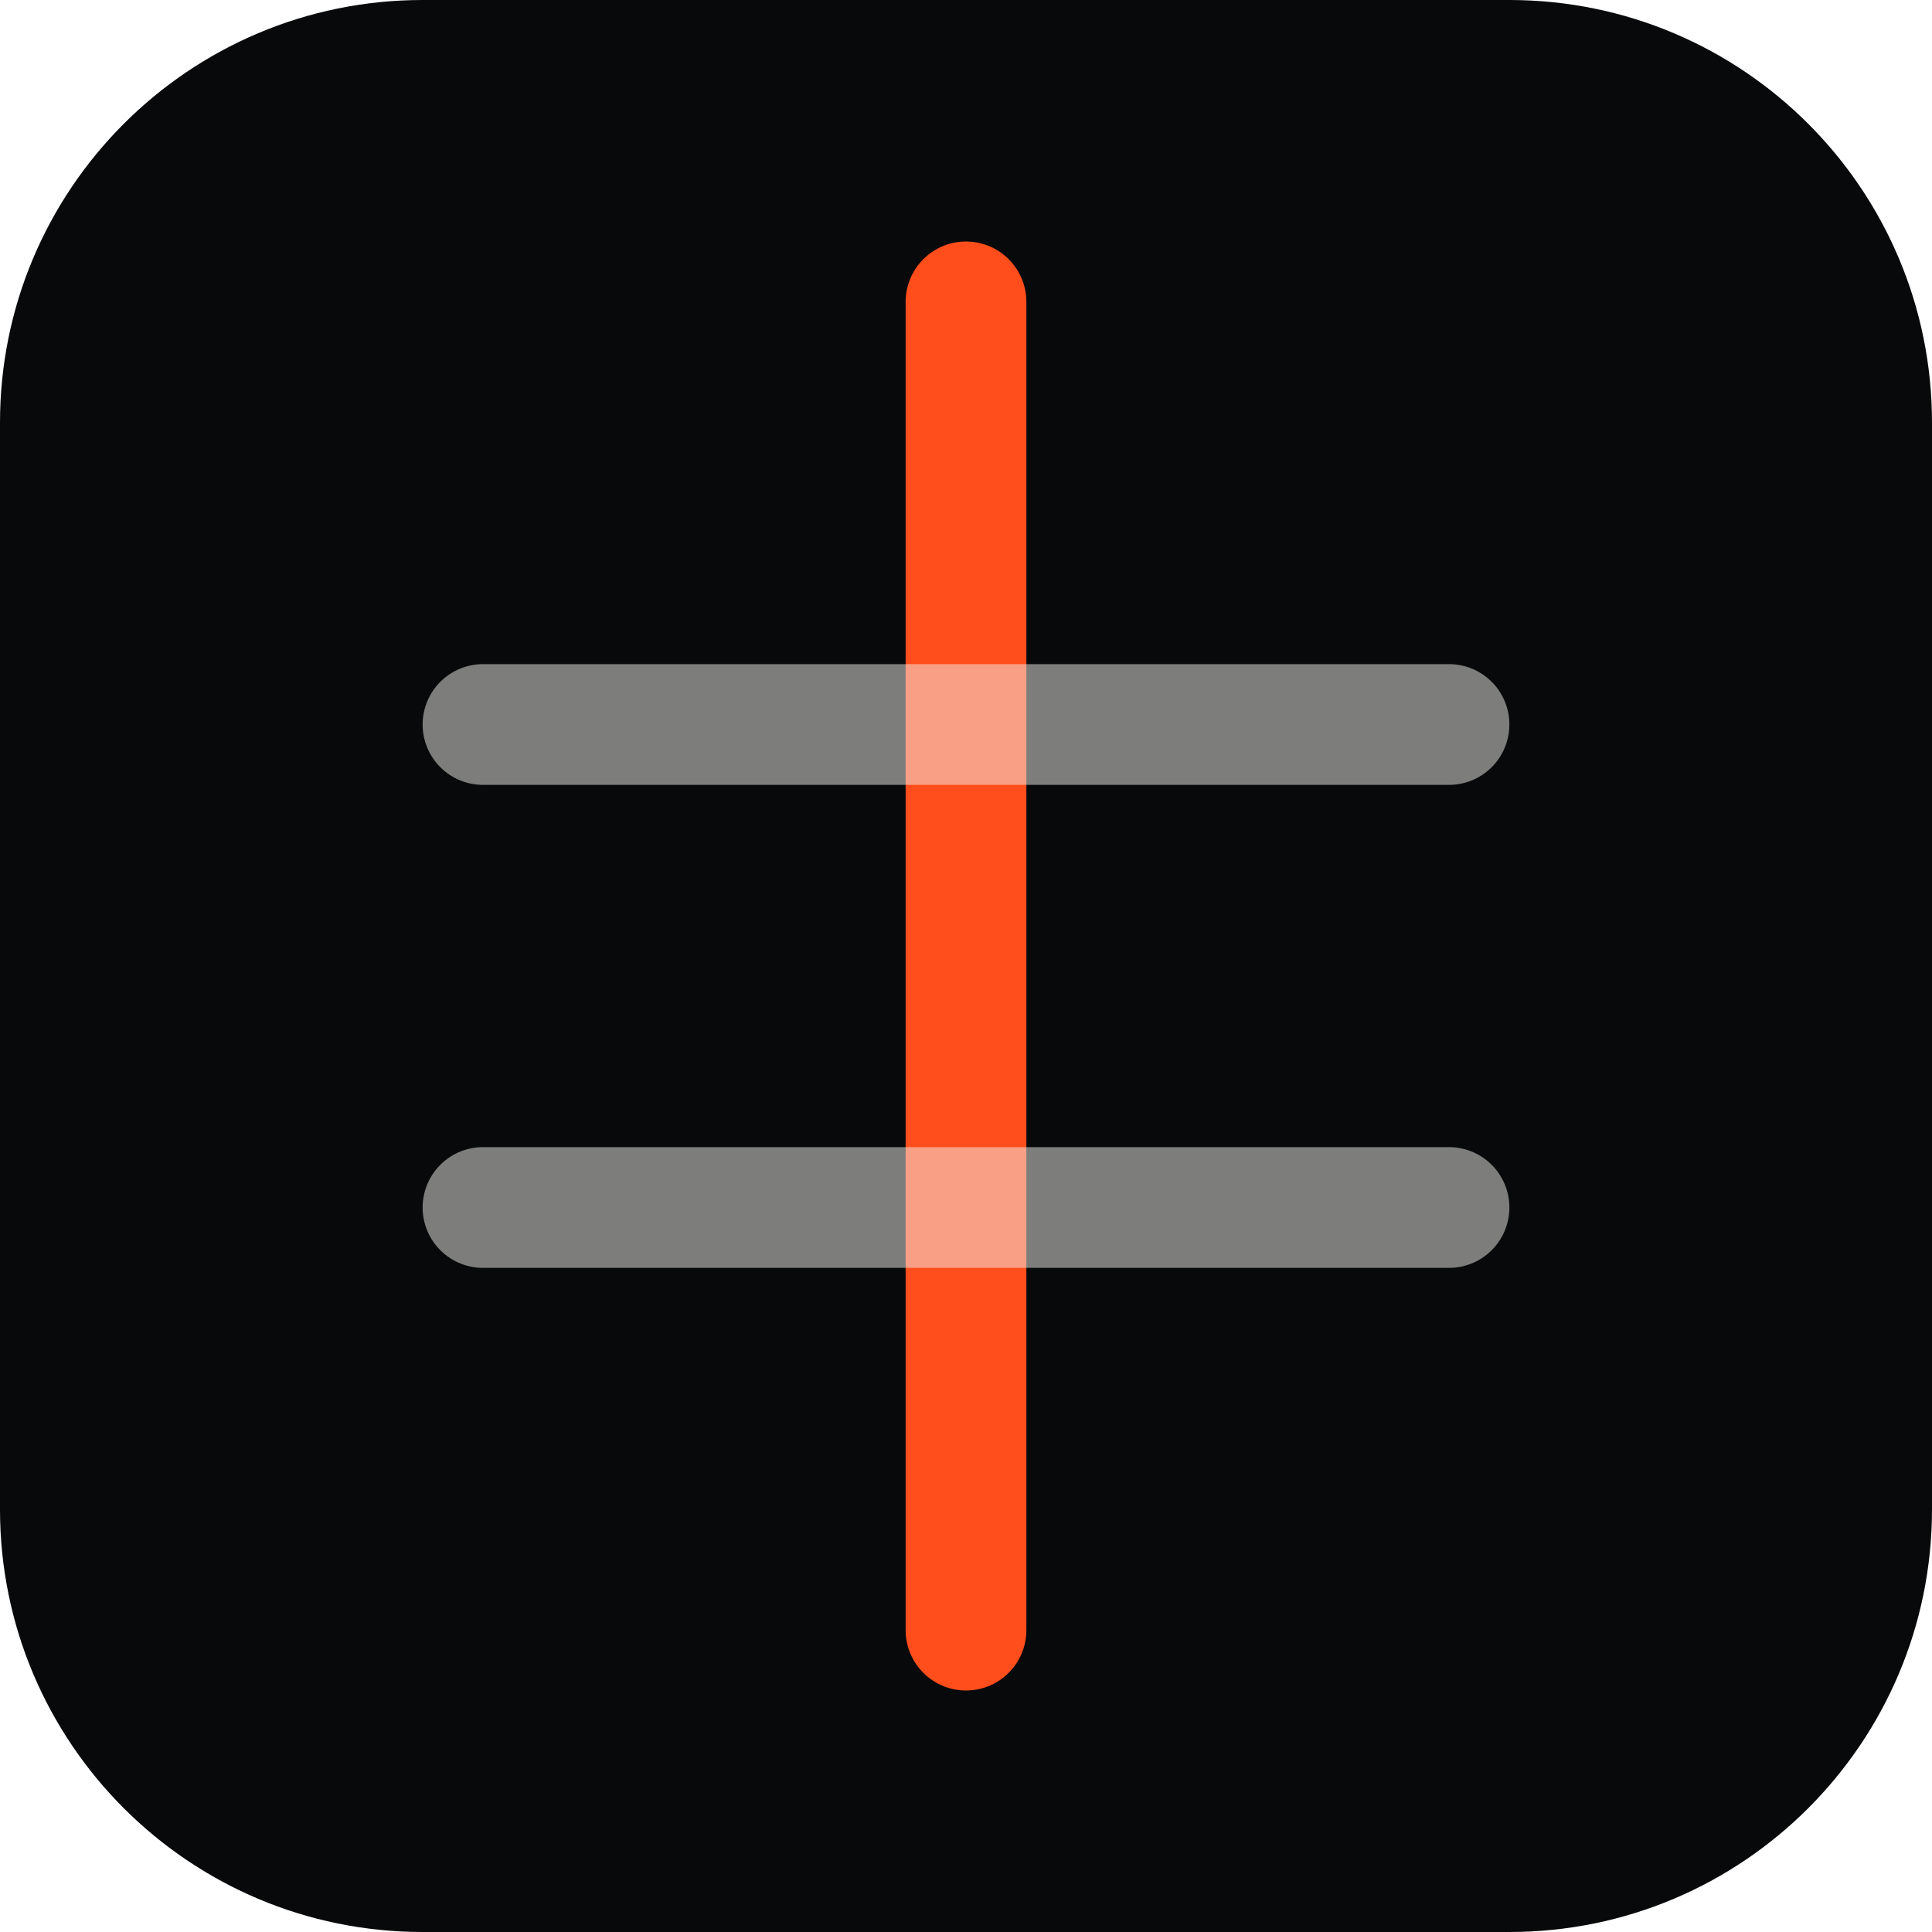
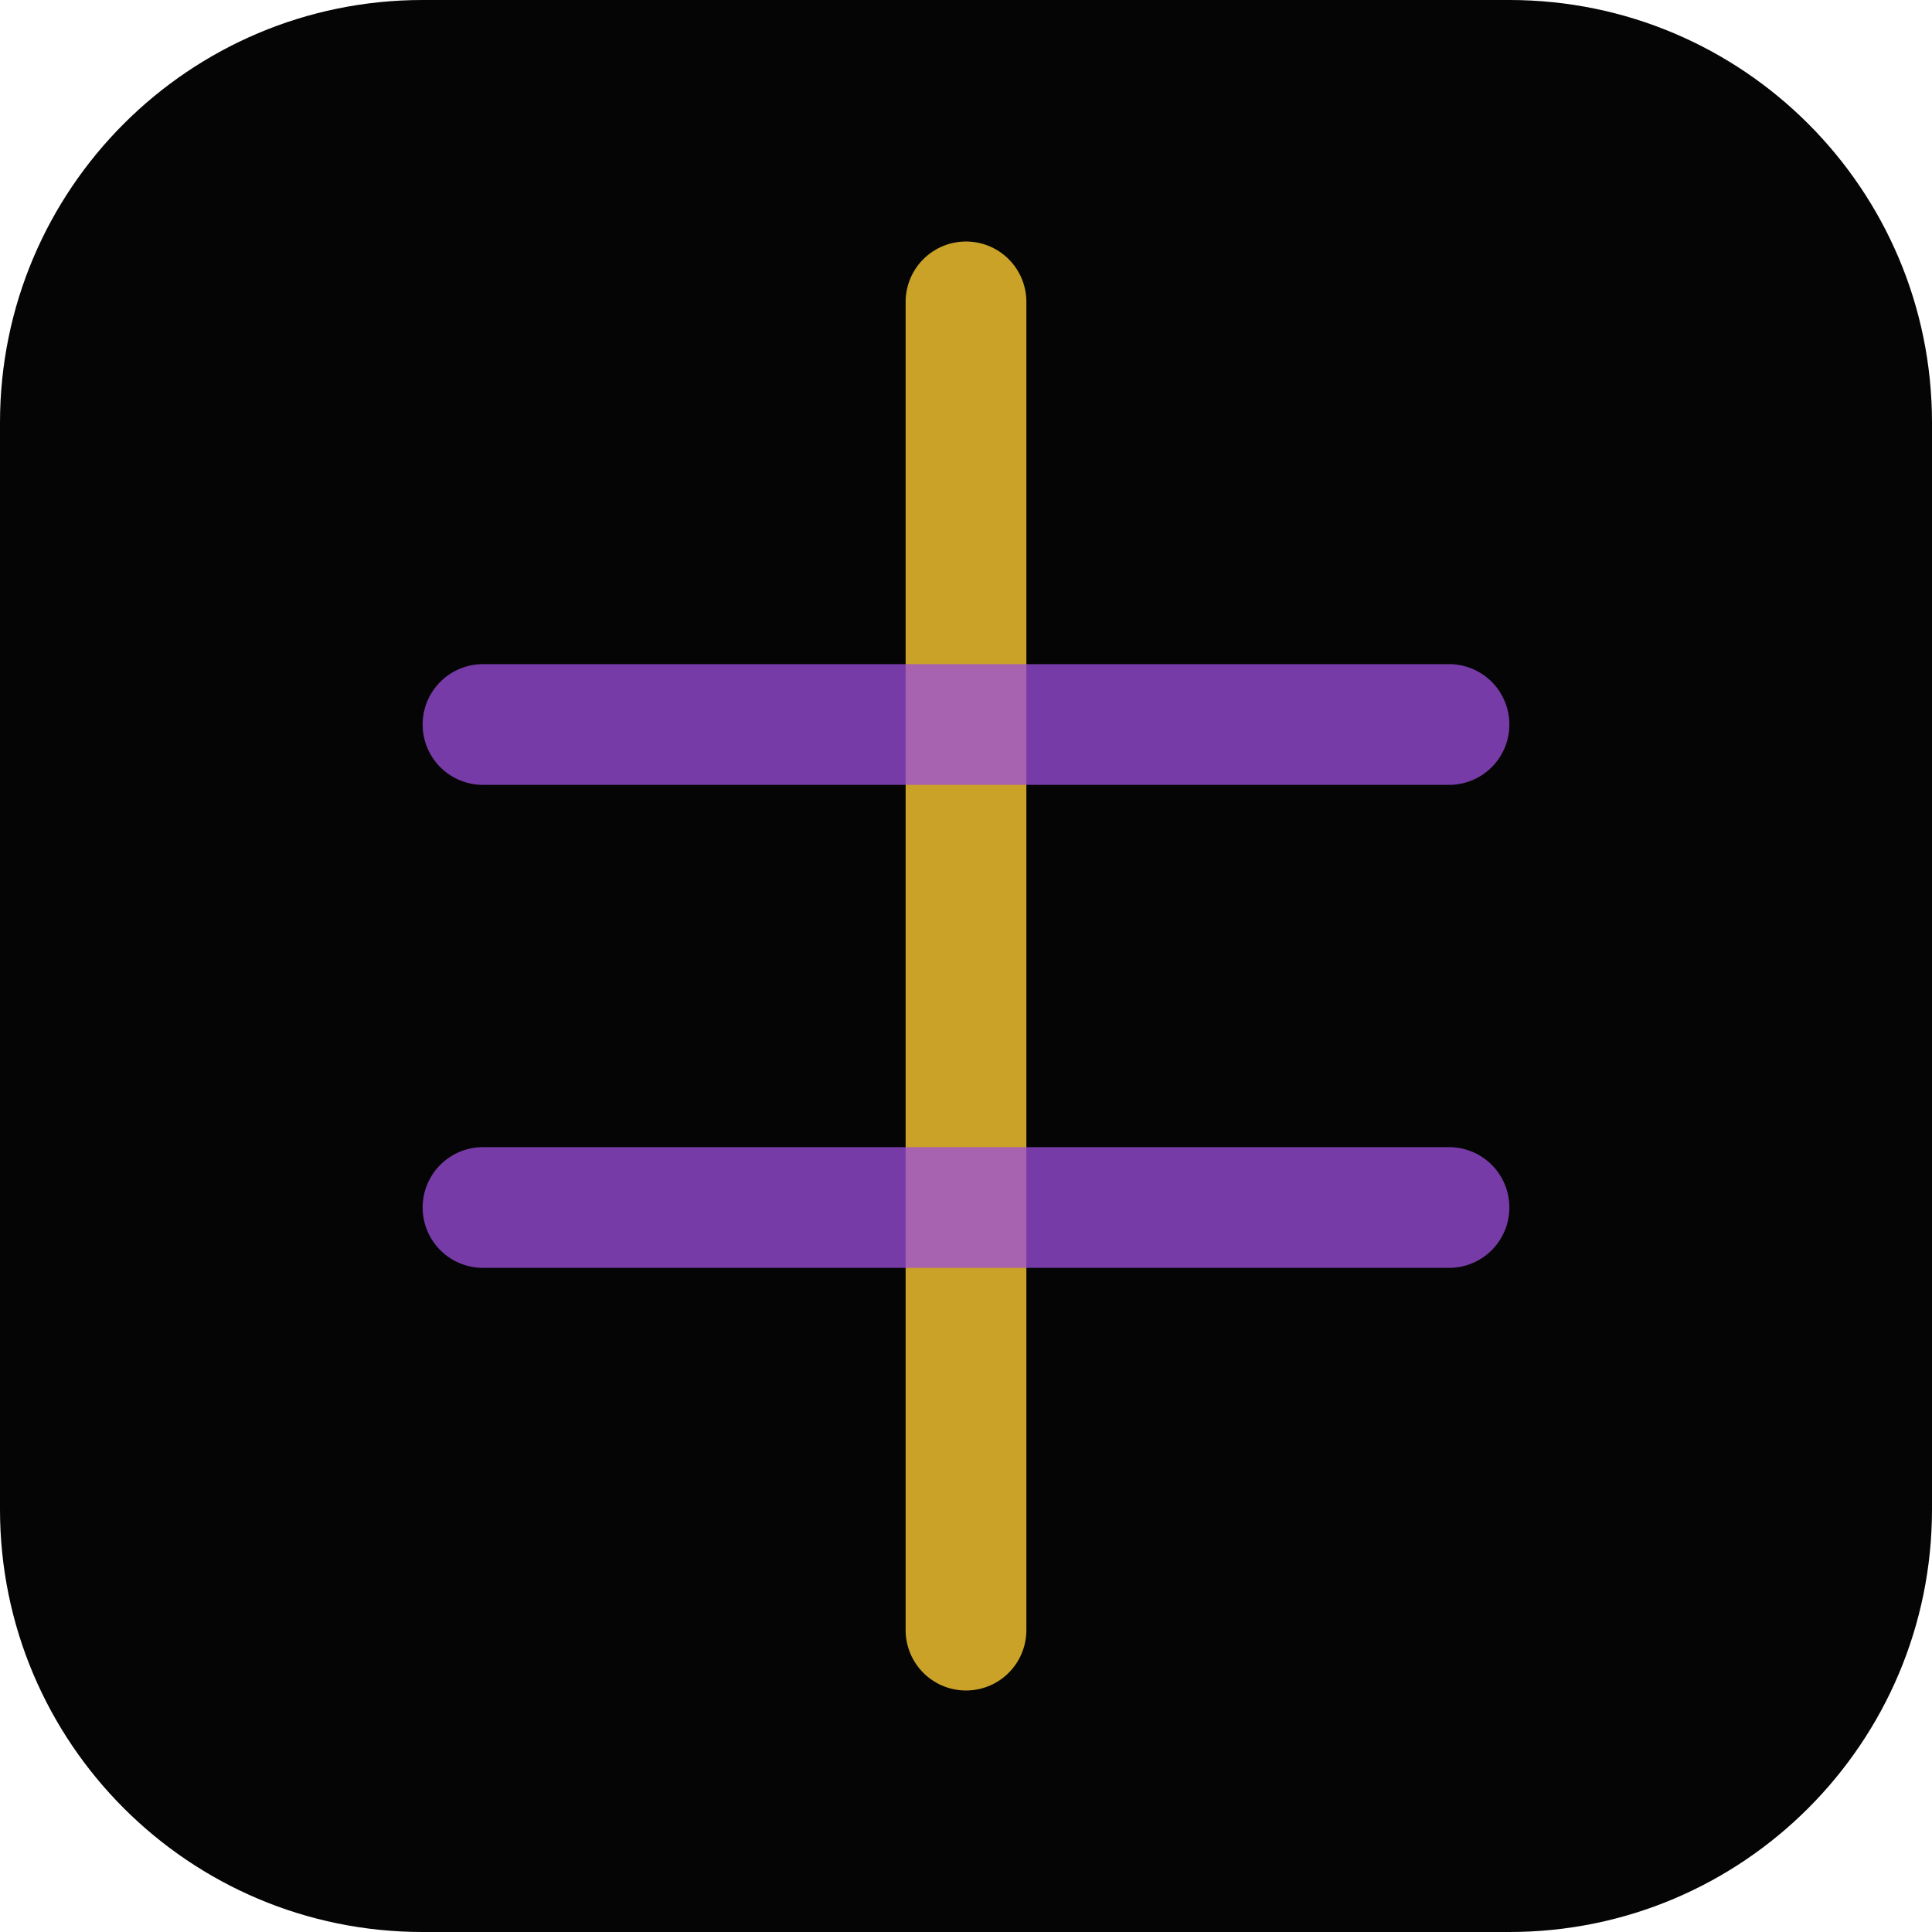
<svg xmlns="http://www.w3.org/2000/svg" viewBox="0 0 32 32" width="32" height="32">
-   <rect width="32" height="32" rx="7" fill="#08090a" />
+   <rect width="32" height="32" rx="7" fill="#050505" />
  <g fill="none" stroke-width="2" stroke-linecap="round">
-     <path d="M16 5v22" stroke="#ff4d1c" />
-     <path d="M8 12h16M8 20h16" stroke="#f2f2ef" stroke-opacity="0.5" />
+     <path d="M16 5v22" stroke="#C9A227" />
+     <path d="M8 12h16M8 20h16" stroke="#9D4EDD" stroke-opacity="0.75" />
  </g>
</svg>
